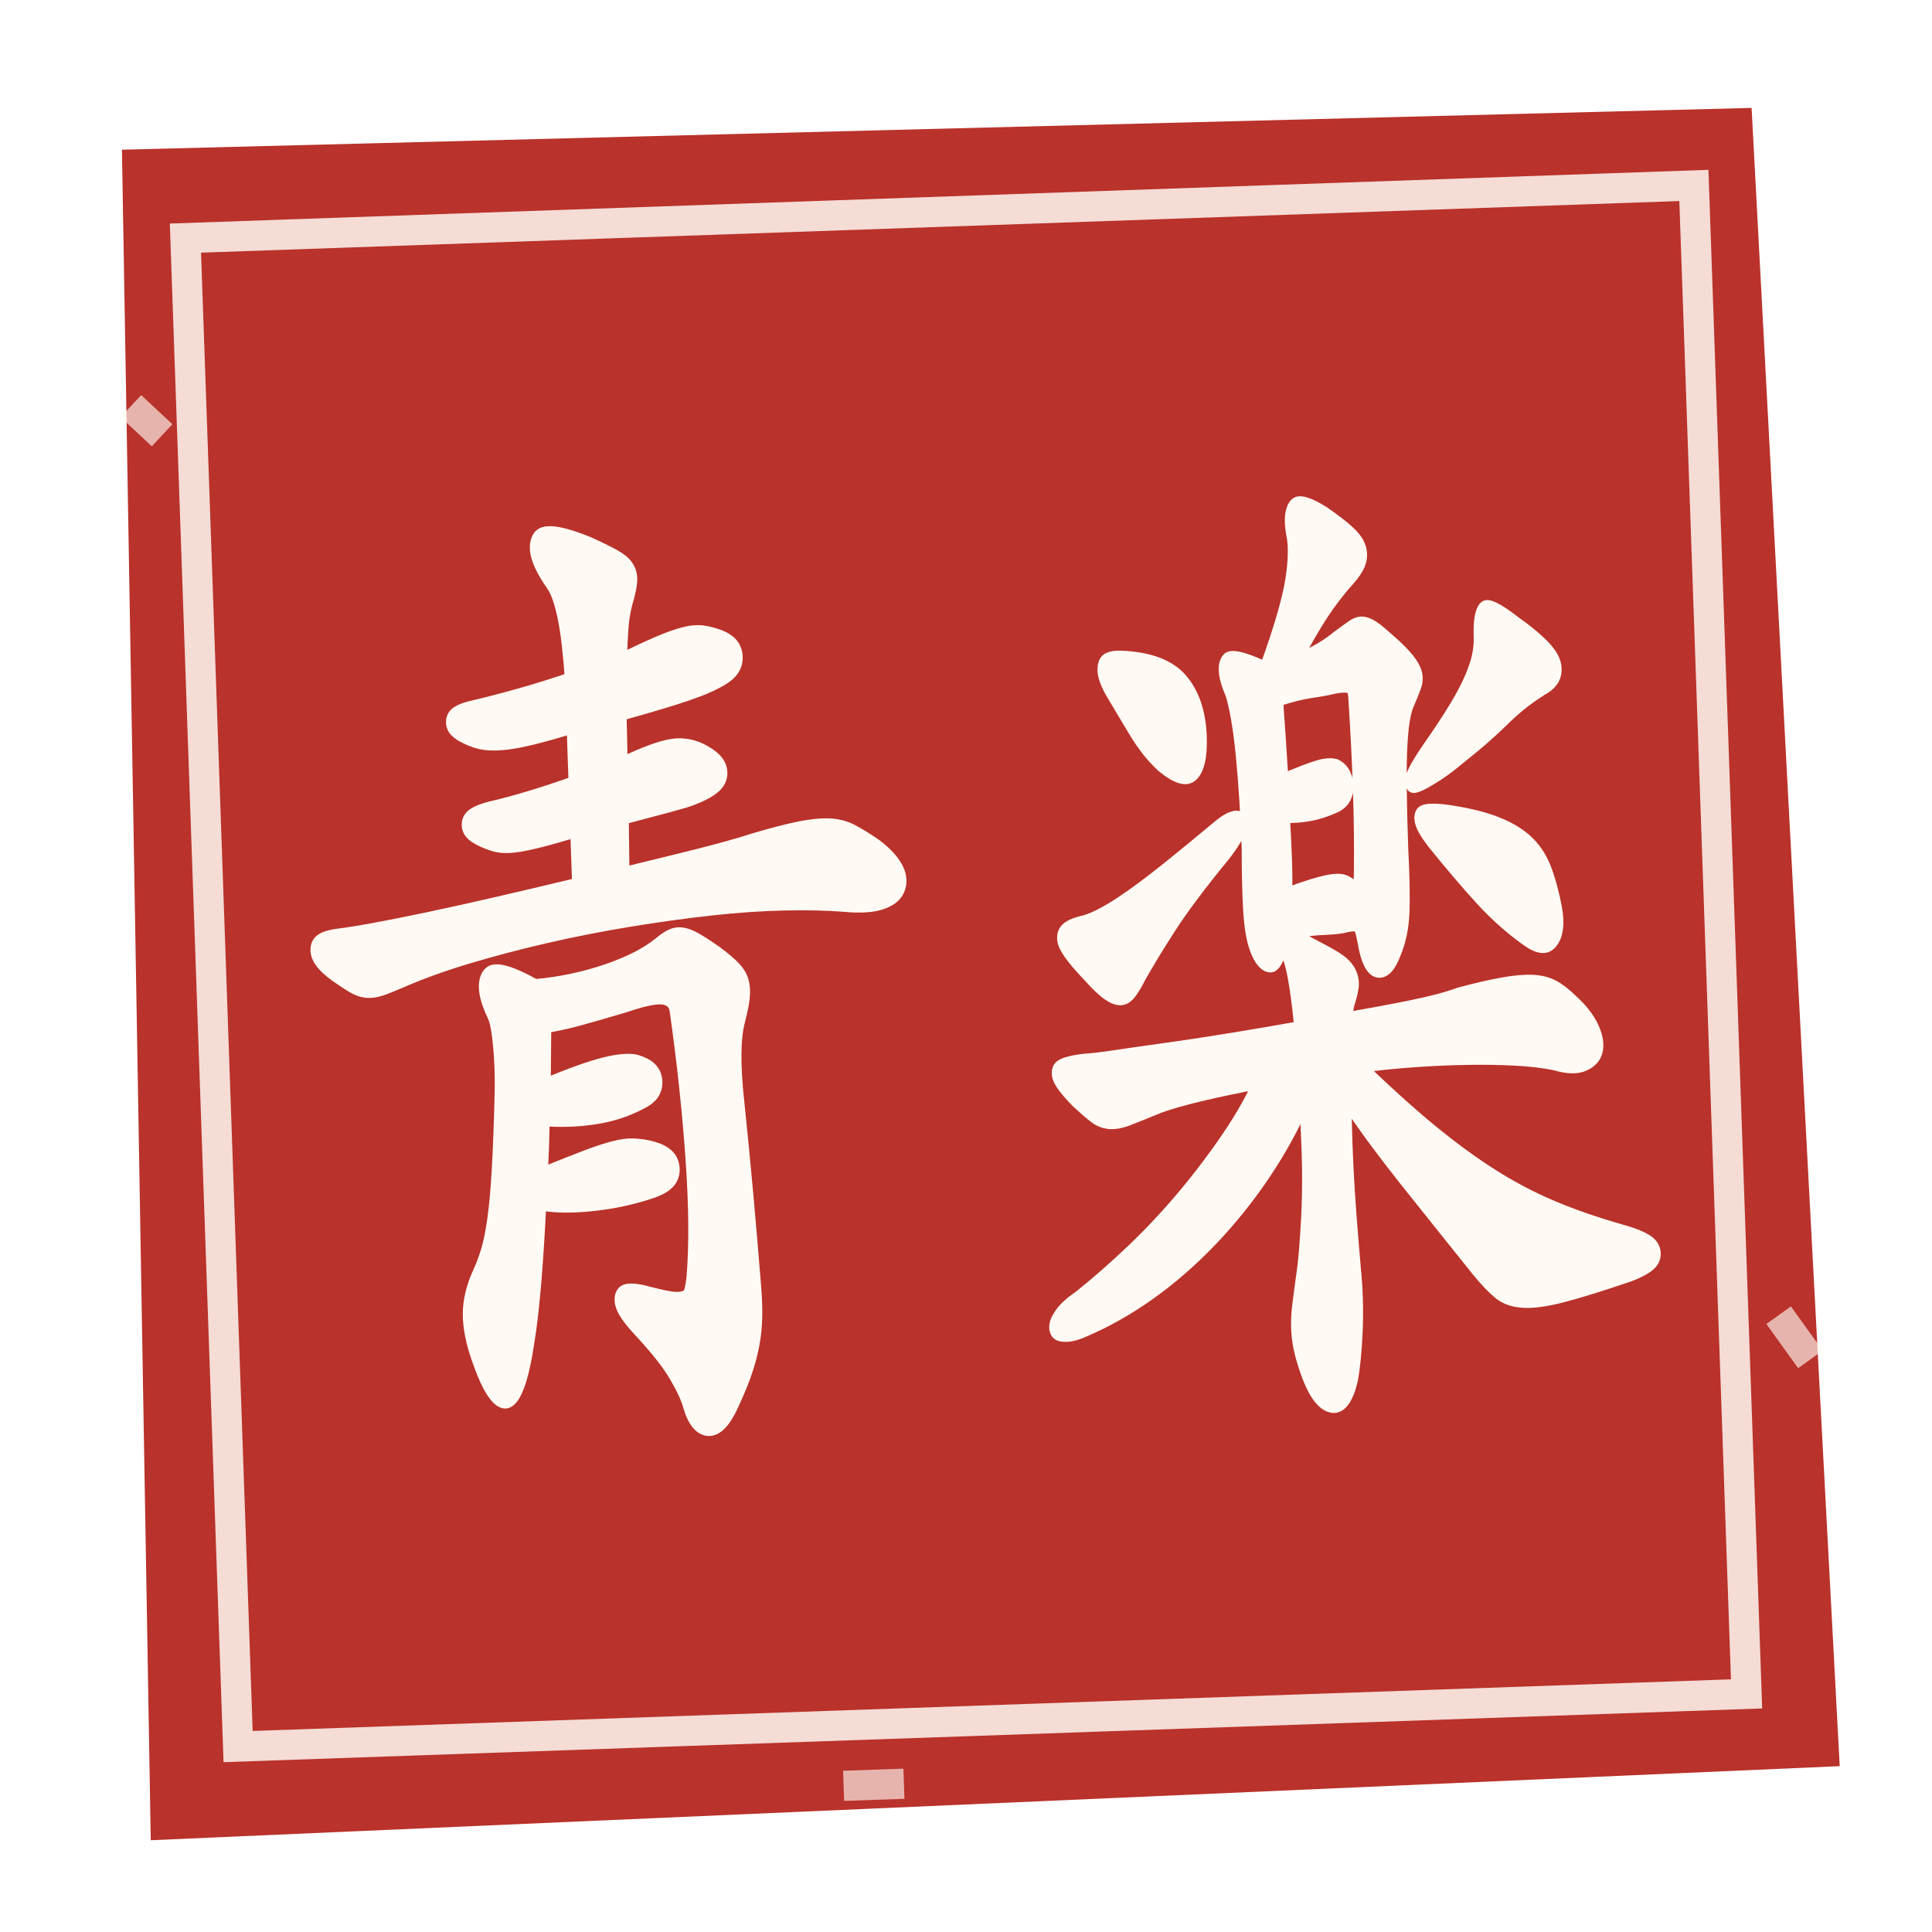
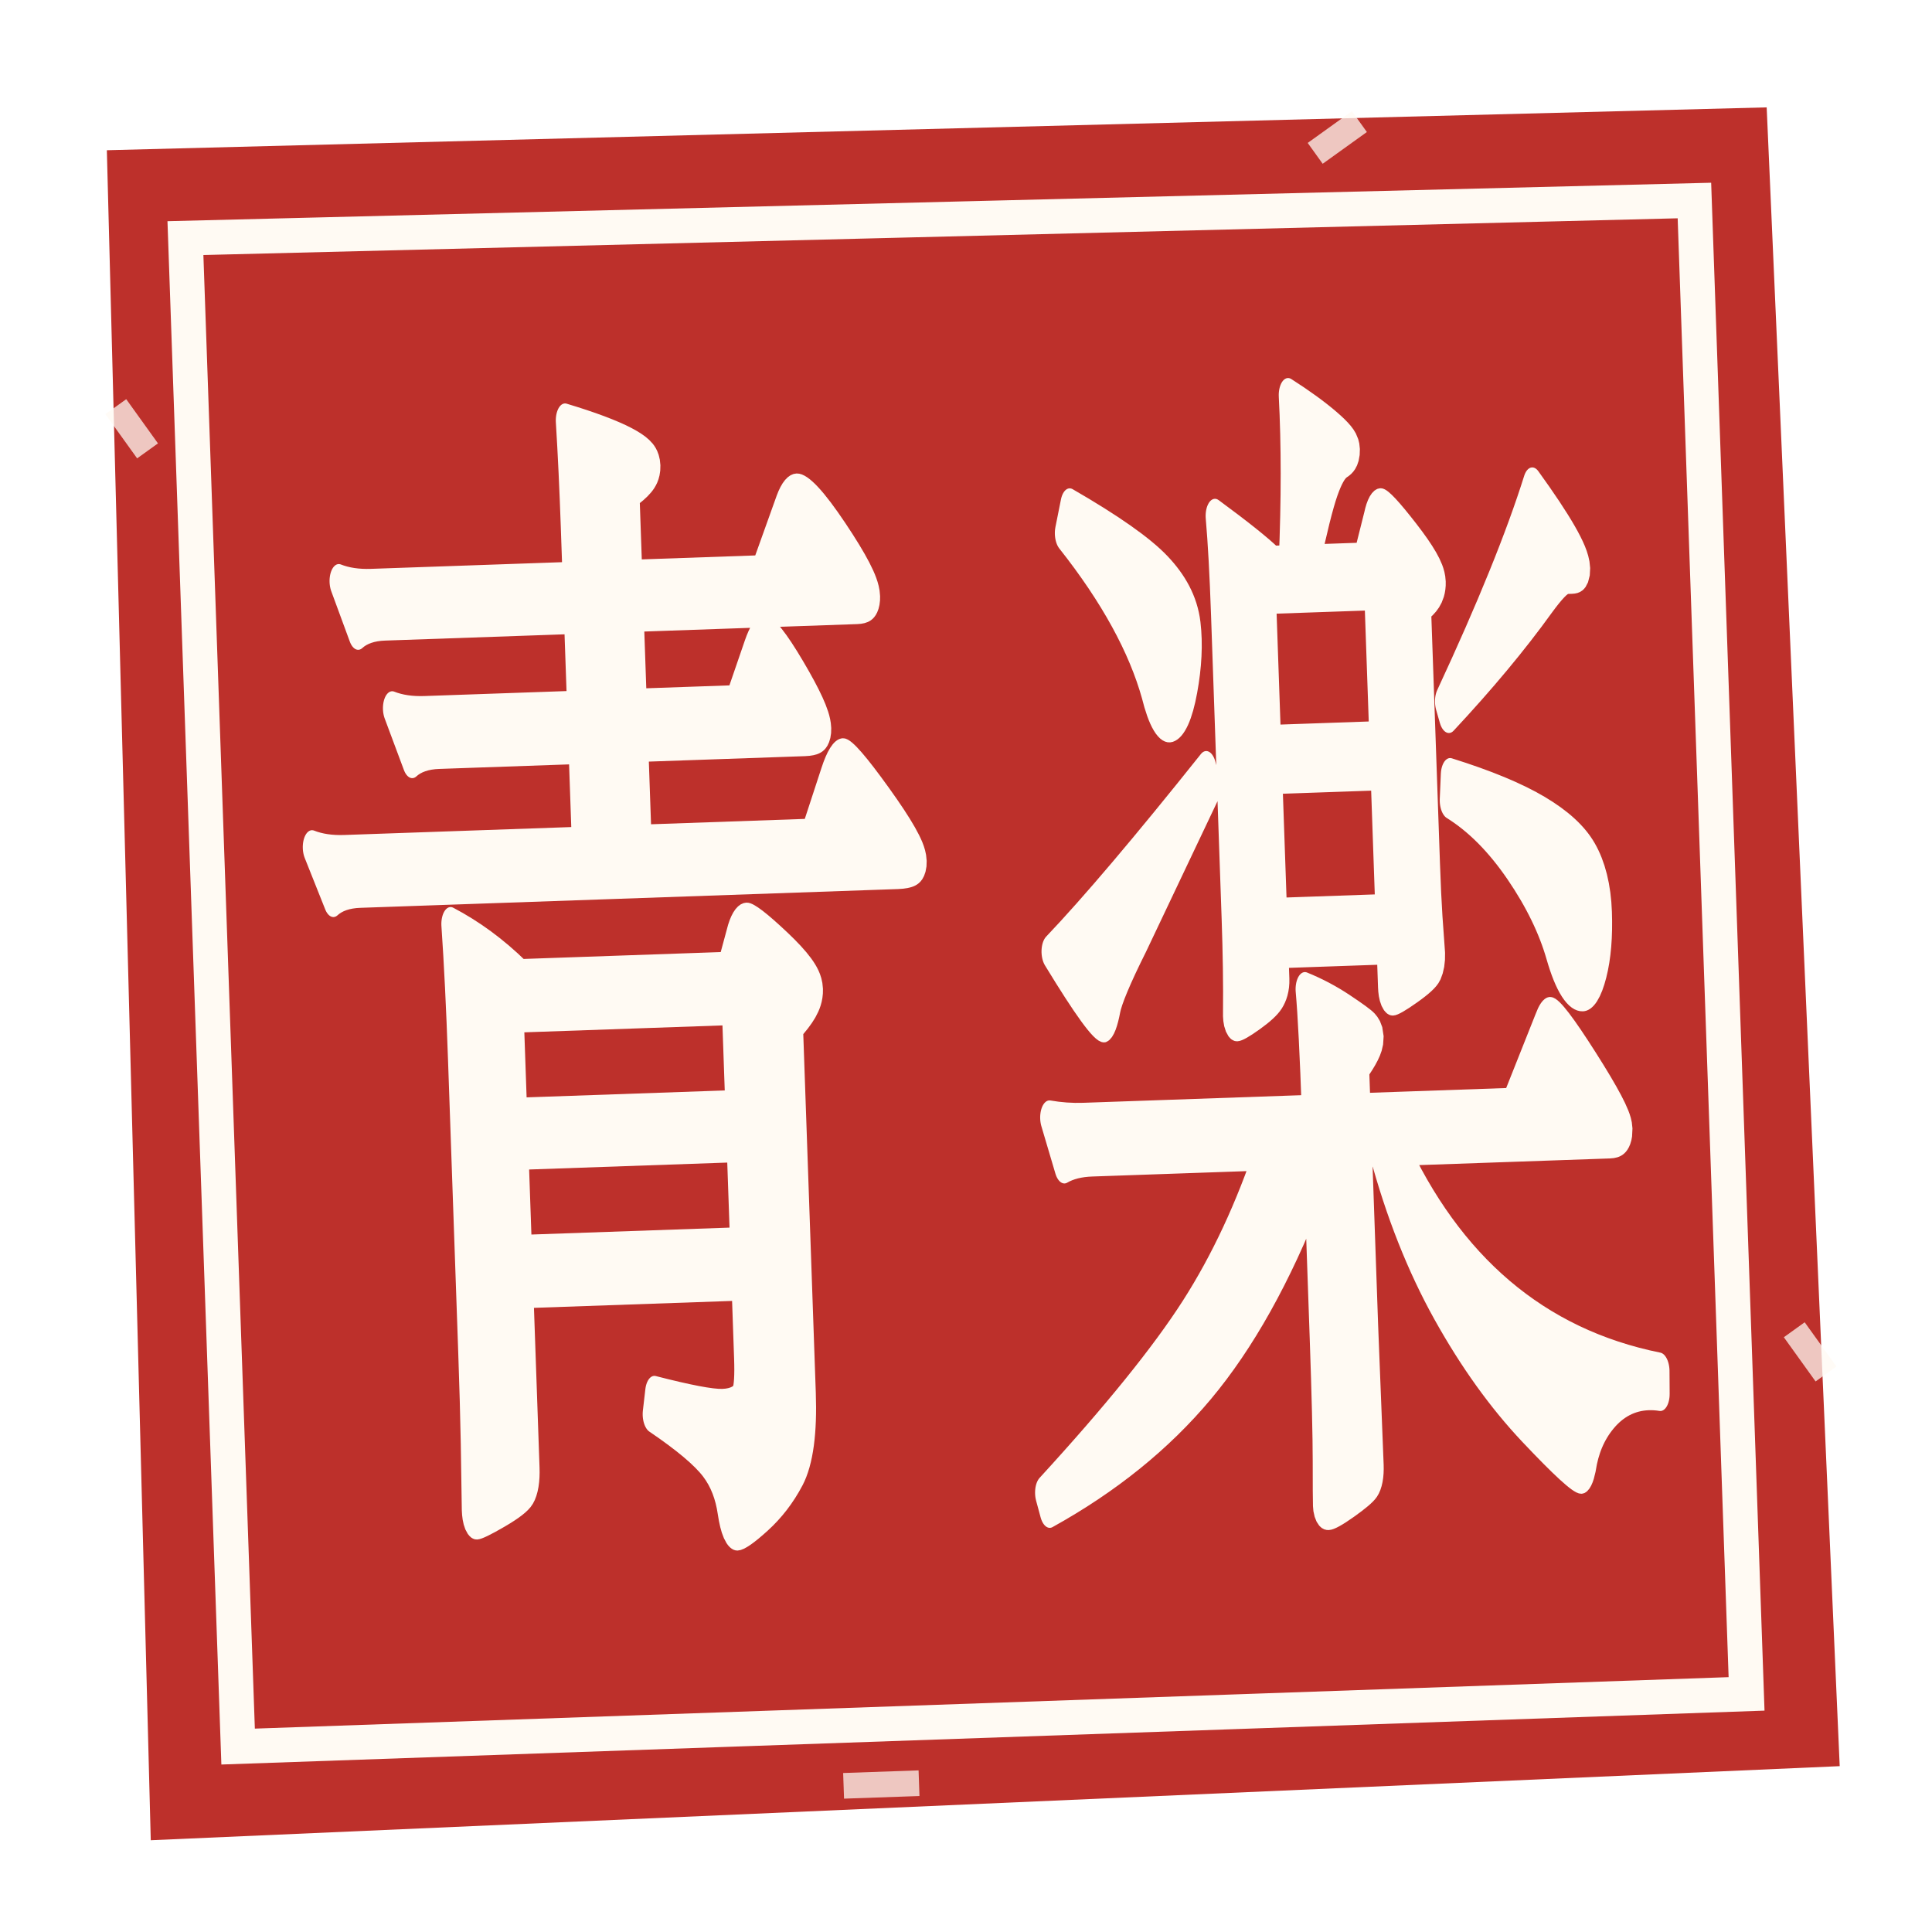
<svg xmlns="http://www.w3.org/2000/svg" viewBox="0 0 128 128">
  <g transform="rotate(-2 64 64)">
-     <path d="M10 8 118 9 120 119 8 120Z" fill="#b9322b" />
-     <path d="M14 14H114V114H14Z" fill="none" stroke="#fffaf3" stroke-width="2" opacity=".85" />
-     <g transform="translate(21 94) scale(0.459906 -0.655022) translate(-9.3 15.1)">
-       <path d="M47.400 56.500Q41.100 55.300 38.050 55.100Q35.000 54.900 33.200 55.400Q30.000 56.300 30.050 57.150Q30.100 58.000 33.200 58.400Q36.100 58.800 39.900 59.450Q43.700 60.100 47.400 60.900Q47.200 65.100 46.650 67.400Q46.100 69.700 45.200 70.800Q42.200 74.000 43.300 75.250Q44.400 76.500 50.700 74.500Q53.000 73.700 54.300 73.150Q55.600 72.600 56.100 72.050Q56.600 71.500 56.500 70.850Q56.400 70.200 56.000 69.300Q55.300 67.900 55.050 66.400Q54.800 64.900 54.600 62.600Q57.800 63.600 60.000 64.200Q62.200 64.800 63.800 65.050Q65.400 65.300 66.650 65.150Q67.900 65.000 69.200 64.600Q71.400 63.900 71.300 62.650Q71.200 61.400 68.300 60.500Q66.900 60.000 63.850 59.350Q60.800 58.700 54.300 57.600L54.200 52.100Q59.100 53.600 61.600 53.800Q64.100 54.000 66.400 53.000Q68.900 51.900 68.450 50.800Q68.000 49.700 64.200 48.800Q63.400 48.600 60.650 48.150Q57.900 47.700 54.100 47.100L53.900 41.000Q59.500 41.800 64.500 42.550Q69.500 43.300 73.000 44.000Q76.900 44.700 79.450 45.000Q82.000 45.300 83.850 45.200Q85.700 45.100 87.200 44.500Q88.700 43.900 90.600 42.900Q92.500 41.800 93.300 40.750Q94.100 39.700 93.500 38.850Q92.900 38.000 90.950 37.600Q89.000 37.200 85.600 37.500Q82.000 37.800 77.000 37.850Q72.000 37.900 66.350 37.600Q60.700 37.300 54.600 36.750Q48.500 36.200 42.600 35.400Q36.700 34.600 31.250 33.600Q25.800 32.600 21.500 31.400Q19.700 30.900 18.500 30.650Q17.300 30.400 16.300 30.500Q15.300 30.600 14.300 31.050Q13.300 31.500 11.800 32.300Q9.300 33.700 9.400 34.650Q9.500 35.600 12.600 35.800Q14.400 35.900 17.750 36.250Q21.100 36.600 25.600 37.150Q30.100 37.700 35.600 38.450Q41.100 39.200 47.400 40.100L47.400 46.000Q44.200 45.400 42.200 45.100Q40.200 44.800 38.950 44.700Q37.700 44.600 36.850 44.650Q36.000 44.700 35.200 44.900Q31.800 45.800 31.800 46.700Q31.800 47.600 35.000 48.100Q37.900 48.500 41.100 49.100Q44.300 49.700 47.400 50.400ZM41.500 19.900Q47.200 21.400 50.250 21.850Q53.300 22.300 54.900 22.000Q57.500 21.400 57.600 20.200Q57.700 19.000 55.500 18.300Q52.300 17.200 48.600 16.900Q44.900 16.600 41.200 16.900Q41.000 13.900 40.600 10.900Q44.500 11.900 47.000 12.500Q49.500 13.100 51.150 13.350Q52.800 13.600 53.900 13.550Q55.000 13.500 56.200 13.300Q59.500 12.700 59.650 11.350Q59.800 10.000 56.800 9.300Q52.700 8.400 48.050 8.150Q43.400 7.900 40.300 8.400Q39.800 4.100 39.200 0.500Q38.600 -3.100 37.900 -5.600Q36.400 -11.300 34.450 -11.500Q32.500 -11.700 30.500 -7.100Q29.400 -4.600 29.500 -2.750Q29.600 -0.900 31.000 1.100Q31.800 2.200 32.400 3.450Q33.000 4.700 33.500 6.700Q34.000 8.700 34.400 11.750Q34.800 14.800 35.200 19.500Q35.400 22.100 35.200 24.400Q35.000 26.700 34.500 27.500Q32.700 30.400 34.000 31.350Q35.300 32.300 40.700 30.000Q46.000 30.200 50.950 31.250Q55.900 32.300 58.700 33.800Q59.600 34.300 60.400 34.550Q61.200 34.800 62.100 34.700Q63.000 34.600 64.150 34.100Q65.300 33.600 67.000 32.700Q68.600 31.800 69.450 31.150Q70.300 30.500 70.550 29.850Q70.800 29.200 70.600 28.300Q70.400 27.400 69.800 26.000Q68.700 23.300 69.300 17.700Q69.800 12.600 70.150 8.100Q70.500 3.600 70.800 -1.100Q70.900 -2.700 70.800 -4.000Q70.700 -5.300 70.300 -6.600Q69.900 -7.900 69.150 -9.300Q68.400 -10.700 67.100 -12.500Q65.300 -15.100 63.400 -15.000Q61.500 -14.900 60.700 -12.600Q60.300 -11.400 58.800 -9.450Q57.300 -7.500 53.700 -4.600Q51.000 -2.400 51.500 -1.550Q52.000 -0.700 55.600 -1.500Q57.500 -1.900 58.650 -2.050Q59.800 -2.200 60.500 -2.050Q61.200 -1.900 61.450 -1.350Q61.700 -0.800 61.900 0.200Q62.700 5.000 62.350 12.150Q62.000 19.300 60.800 27.300Q60.600 28.500 59.150 28.750Q57.700 29.000 53.500 28.100Q49.100 27.300 46.650 26.900Q44.200 26.500 41.900 26.300Z" fill="#fffaf3" stroke="#fffaf3" stroke-width="1.8" stroke-linejoin="round" />
+     <path d="M9 8 119 9 120 119 8 120Z" fill="#bd302b" />
+     <path d="M14 14 114 15 114 114 14 114Z" fill="none" stroke="#fffaf3" stroke-width="2.3" />
+     <g transform="translate(21 101) scale(0.426439 -0.783898) translate(-2.4 16.9)">
+       <path d="M44.200 61.000L14.800 61.000Q12.100 61.000 10.600 60.300L8.000 64.600Q10.100 64.100 13.000 64.100L44.200 64.100L44.200 68.600Q44.200 73.400 44.000 77.500Q57.000 75.100 57.000 73.500Q57.000 72.600 53.600 71.400L53.600 64.100L73.500 64.100L77.600 69.700Q78.500 70.900 79.600 70.900Q81.400 70.900 85.900 66.950Q90.400 63.000 90.400 61.800Q90.400 61.000 88.200 61.000L53.600 61.000L53.600 53.200L68.800 53.200L71.900 57.600Q72.900 59.000 73.700 59.000Q75.000 59.000 78.550 55.450Q82.100 51.900 82.100 50.800Q82.100 50.000 79.400 50.000L53.600 50.000L53.600 41.700L79.800 41.700L83.100 46.600Q84.300 48.400 85.350 48.400Q86.400 48.400 91.300 44.400Q96.200 40.400 96.200 39.300Q96.200 38.500 93.100 38.500L9.500 38.500Q6.800 38.500 5.300 37.800L2.400 42.200Q4.500 41.700 7.400 41.700L44.200 41.700L44.200 50.000L22.500 50.000Q19.800 50.000 18.300 49.300L15.600 53.700Q17.700 53.200 20.600 53.200L44.200 53.200ZM34.200 30.700L66.100 30.700L67.800 33.700Q68.500 34.800 69.500 34.800Q70.500 34.800 74.950 32.350Q79.400 29.900 79.400 28.800Q79.400 27.700 76.100 25.900L76.100 -5.300Q76.100 -10.000 74.000 -12.000Q71.900 -14.000 68.750 -15.450Q65.600 -16.900 64.600 -16.900Q63.600 -16.900 63.200 -15.000Q62.700 -12.500 60.550 -10.850Q58.400 -9.200 52.100 -6.700L52.600 -4.900Q60.700 -6.200 63.100 -6.200Q65.500 -6.200 66.050 -5.350Q66.600 -4.500 66.600 -2.200L66.600 4.200L32.800 4.200L32.800 -10.800Q32.800 -12.100 32.100 -12.700Q31.400 -13.300 28.150 -14.250Q24.900 -15.200 24.200 -15.200Q23.500 -15.200 23.500 -14.200L23.700 -8.600Q23.800 -5.200 23.800 -0.900L23.800 23.900Q23.800 30.500 23.500 35.300Q29.300 33.500 34.200 30.700ZM66.600 19.000L66.600 27.500L32.800 27.500L32.800 19.000ZM66.600 7.400L66.600 15.900L32.800 15.900L32.800 7.400Z" fill="#fffaf3" stroke="#fffaf3" stroke-width="3.0" stroke-linejoin="round" />
    </g>
-     <g transform="translate(69 94) scale(0.446429 -0.664452) translate(-7 15.4)">
-       <path d="M70.000 -2.100Q66.900 0.700 64.400 2.950Q61.900 5.200 59.700 7.200Q57.500 9.200 55.450 11.200Q53.400 13.200 51.400 15.400Q51.300 13.200 51.300 10.800Q51.300 8.400 51.400 6.050Q51.500 3.700 51.650 1.650Q51.800 -0.400 51.900 -1.800Q52.200 -4.900 51.850 -7.900Q51.500 -10.900 50.900 -12.700Q49.800 -15.400 47.800 -15.150Q45.800 -14.900 44.400 -12.200Q43.800 -11.000 43.450 -9.950Q43.100 -8.900 43.050 -7.800Q43.000 -6.700 43.300 -5.400Q43.600 -4.100 44.100 -2.200Q44.600 -0.400 45.100 3.450Q45.600 7.300 45.500 11.700L45.500 15.500Q42.700 11.600 38.950 8.150Q35.200 4.700 30.750 1.800Q26.300 -1.100 21.450 -3.250Q16.600 -5.400 11.600 -6.700Q9.800 -7.200 8.600 -7.150Q7.400 -7.100 7.200 -6.750Q7.000 -6.400 7.850 -5.600Q8.700 -4.800 10.800 -3.900Q14.800 -1.900 18.900 0.550Q23.000 3.000 26.750 5.800Q30.500 8.600 33.700 11.550Q36.900 14.500 39.000 17.400Q34.000 16.900 29.950 16.350Q25.900 15.800 23.700 15.300Q20.900 14.600 19.200 14.200Q17.500 13.800 16.250 13.900Q15.000 14.000 14.000 14.550Q13.000 15.100 11.500 16.100Q8.500 18.300 8.900 18.900Q9.300 19.500 12.900 19.700Q14.200 19.700 17.450 19.950Q20.700 20.200 25.050 20.500Q29.400 20.800 34.650 21.250Q39.900 21.700 45.100 22.200Q44.600 27.600 43.800 29.400Q42.900 31.000 43.550 31.350Q44.200 31.700 47.000 30.500Q49.400 29.600 50.750 29.000Q52.100 28.400 52.650 27.750Q53.200 27.100 53.050 26.450Q52.900 25.800 52.400 24.900Q52.200 24.500 52.100 24.000Q52.000 23.500 51.800 22.900Q57.200 23.400 61.650 23.900Q66.100 24.400 68.800 25.000Q72.700 25.600 75.350 25.850Q78.000 26.100 79.800 26.000Q81.600 25.900 82.900 25.400Q84.200 24.900 85.600 23.900Q87.600 22.600 88.450 21.300Q89.300 20.000 88.900 19.200Q88.500 18.400 86.900 18.000Q85.300 17.600 82.600 18.200Q80.200 18.600 76.900 18.800Q73.600 19.000 69.750 19.050Q65.900 19.100 61.700 19.000Q57.500 18.900 53.100 18.600Q59.400 14.200 64.050 11.450Q68.700 8.700 72.950 6.750Q77.200 4.800 81.700 3.400Q86.200 2.000 92.200 0.700Q96.300 -0.200 96.450 -1.200Q96.600 -2.200 92.700 -3.100Q86.300 -4.400 82.600 -4.950Q78.900 -5.500 76.650 -5.350Q74.400 -5.200 73.050 -4.400Q71.700 -3.600 70.000 -2.100ZM61.100 40.000Q61.200 35.800 60.950 33.600Q60.700 31.400 59.500 29.700Q58.400 27.900 56.900 28.050Q55.400 28.200 54.900 30.800Q54.500 32.600 54.050 32.700Q53.600 32.800 52.600 32.700Q51.400 32.500 49.250 32.500Q47.100 32.500 43.100 32.200Q42.300 28.900 40.950 28.950Q39.600 29.000 38.800 30.700Q38.200 31.900 38.100 34.250Q38.000 36.600 38.200 40.500Q38.200 42.800 38.100 45.250Q38.000 47.700 37.800 49.850Q37.600 52.000 37.250 53.650Q36.900 55.300 36.500 56.200Q35.200 58.400 36.050 59.100Q36.900 59.800 41.600 58.200L41.800 58.300Q45.200 64.000 46.050 67.000Q46.900 70.000 46.400 71.800Q46.000 73.800 47.000 74.350Q48.000 74.900 51.300 73.400Q53.700 72.200 54.900 71.400Q56.100 70.600 56.400 69.950Q56.700 69.300 56.250 68.650Q55.800 68.000 54.800 67.300Q52.500 65.700 50.550 63.850Q48.600 62.000 45.800 58.700Q49.500 59.400 52.600 61.000Q53.900 61.600 54.700 61.950Q55.500 62.300 56.200 62.300Q56.900 62.300 57.750 61.950Q58.600 61.600 59.800 60.800Q61.600 59.700 62.600 58.900Q63.600 58.100 63.950 57.500Q64.300 56.900 63.950 56.300Q63.600 55.700 62.900 54.700Q62.500 54.200 62.150 53.250Q61.800 52.300 61.550 50.550Q61.300 48.800 61.200 46.200Q61.100 43.600 61.100 40.000ZM51.700 48.200Q53.200 47.700 53.300 46.500Q53.400 45.300 51.700 44.700Q49.600 44.100 47.650 43.900Q45.700 43.700 43.700 43.800Q43.800 41.400 43.800 39.200Q43.800 37.000 43.600 35.500Q45.800 36.000 47.450 36.300Q49.100 36.600 50.200 36.700Q51.300 36.800 52.000 36.700Q52.700 36.600 53.200 36.300Q54.400 35.800 54.500 36.050Q54.600 36.300 54.700 37.500Q55.000 41.700 55.000 46.100Q55.000 50.500 54.800 54.900Q54.800 56.100 54.300 56.400Q53.800 56.700 51.900 56.500Q50.500 56.300 48.400 56.150Q46.300 56.000 43.300 55.400Q43.400 53.700 43.500 51.500Q43.600 49.300 43.700 46.900Q47.600 47.900 49.150 48.150Q50.700 48.400 51.700 48.200ZM21.600 28.300Q20.800 27.300 20.100 26.750Q19.400 26.200 18.550 26.200Q17.700 26.200 16.600 26.750Q15.500 27.300 13.900 28.600Q10.300 31.300 10.350 32.200Q10.400 33.100 13.600 33.500Q14.800 33.700 16.450 34.250Q18.100 34.800 20.500 35.850Q22.900 36.900 26.100 38.500Q29.300 40.100 33.700 42.400Q35.000 43.100 35.950 43.300Q36.900 43.500 37.200 43.250Q37.500 43.000 36.900 42.200Q36.300 41.400 34.800 40.200Q29.300 36.000 26.450 33.250Q23.600 30.500 21.600 28.300ZM79.000 30.700Q75.500 32.500 72.450 34.900Q69.400 37.300 65.600 40.700Q63.700 42.500 64.000 43.050Q64.300 43.600 67.500 43.300Q71.900 42.800 74.850 42.000Q77.800 41.200 79.600 40.050Q81.400 38.900 82.250 37.250Q83.100 35.600 83.600 33.400Q84.100 31.200 82.800 30.300Q81.500 29.400 79.000 30.700ZM77.200 52.900Q76.400 52.400 75.100 51.650Q73.800 50.900 72.350 50.150Q70.900 49.400 69.300 48.600Q67.700 47.800 66.400 47.300Q63.100 46.000 62.800 46.450Q62.500 46.900 65.200 49.400Q67.900 51.800 69.600 53.550Q71.300 55.300 72.200 56.650Q73.100 58.000 73.400 58.950Q73.700 59.900 73.700 60.700Q73.700 63.100 74.600 63.450Q75.500 63.800 78.900 61.900Q83.800 59.400 84.600 57.950Q85.400 56.500 82.700 55.600Q81.200 55.000 79.950 54.400Q78.700 53.800 77.200 52.900ZM25.800 49.300Q23.700 50.700 22.000 52.750Q20.300 54.800 18.600 56.900Q17.400 58.500 17.850 59.200Q18.300 59.900 21.000 59.700Q26.900 59.300 29.350 57.250Q31.800 55.200 31.800 51.800Q31.800 48.900 30.300 48.200Q28.800 47.500 25.800 49.300Z" fill="#fffaf3" stroke="#fffaf3" stroke-width="1.8" stroke-linejoin="round" />
+     <g transform="translate(68 101) scale(0.43022 -0.790598) translate(-3 17.1)">
+       <path d="M45.500 62.500Q46.600 70.300 46.400 76.500Q50.400 75.000 53.000 73.700Q55.600 72.400 55.600 71.850Q55.600 71.300 54.500 70.950Q53.400 70.600 52.150 68.850Q50.900 67.100 48.800 62.500L57.000 62.500L58.800 65.900Q59.300 67.000 60.050 67.000Q60.800 67.000 64.450 64.250Q68.100 61.500 68.100 60.500Q68.100 59.500 65.700 58.600L65.700 36.900Q65.700 34.200 65.800 32.400L66.000 29.400Q66.000 28.700 65.550 28.200Q65.100 27.700 62.450 26.750Q59.800 25.800 59.150 25.800Q58.500 25.800 58.500 26.700L58.500 30.100L41.900 30.100L41.900 27.700Q41.900 27.000 41.150 26.400Q40.400 25.800 38.050 24.950Q35.700 24.100 35.050 24.100Q34.400 24.100 34.500 24.900Q34.800 28.500 34.800 32.900L34.800 58.400Q34.800 63.500 34.500 66.600Q41.000 63.800 43.300 62.500ZM41.900 47.500L58.500 47.500L58.500 59.800L41.900 59.800ZM58.500 44.700L41.900 44.700L41.900 33.000L58.500 33.000ZM12.200 67.900Q22.500 64.400 26.150 62.150Q29.800 59.900 30.150 57.600Q30.500 55.300 29.350 52.450Q28.200 49.600 26.500 49.350Q24.800 49.100 23.600 52.200Q20.800 58.500 11.200 65.600ZM83.500 68.300Q90.400 62.700 90.400 61.200Q90.400 60.600 89.000 60.600L88.300 60.600Q87.500 60.600 84.900 58.800Q78.500 54.300 69.300 49.300L68.800 50.400Q78.900 61.200 83.500 68.300ZM32.400 44.000L20.400 31.400Q16.400 27.400 15.800 25.950Q15.200 24.500 14.600 24.400Q13.400 24.300 6.900 30.600Q15.900 35.400 31.800 45.500ZM69.300 44.200Q78.200 42.500 83.200 40.750Q88.200 39.000 90.050 37.100Q91.900 35.200 91.900 32.350Q91.900 29.500 90.850 27.550Q89.800 25.600 88.400 25.600Q86.100 25.600 84.450 29.200Q82.800 32.800 78.500 36.500Q74.200 40.200 69.000 42.100ZM53.700 16.400L76.900 16.400L82.300 23.100Q82.900 23.900 83.400 23.900Q84.400 23.900 89.150 19.500Q93.900 15.100 93.900 14.150Q93.900 13.200 91.800 13.200L59.200 13.200Q71.300 -2.700 98.300 -6.200L98.200 -8.100Q97.300 -8.000 96.400 -8.000Q92.800 -8.000 90.100 -9.650Q87.400 -11.300 86.500 -13.900Q86.100 -14.800 85.600 -14.800Q84.500 -14.800 77.550 -10.500Q70.600 -6.200 65.000 -0.250Q59.400 5.700 56.200 13.200L53.700 13.200L53.700 -1.500L53.800 -13.300Q53.800 -14.300 53.200 -14.750Q52.600 -15.200 49.950 -16.150Q47.300 -17.100 46.500 -17.100Q45.700 -17.100 45.700 -16.550Q45.700 -16.000 45.900 -12.850Q46.100 -9.700 46.100 -2.600L46.100 10.000Q38.200 0.000 28.300 -6.000Q18.400 -12.000 3.600 -16.100L3.000 -14.700Q18.900 -5.900 26.200 -0.150Q33.500 5.600 38.700 13.200L12.000 13.200Q9.400 13.200 7.700 12.700L5.800 16.700Q8.400 16.400 11.000 16.400L46.100 16.400Q46.100 23.700 45.800 26.700Q49.100 25.900 52.050 24.750Q55.000 23.600 55.550 23.250Q56.100 22.900 56.100 22.600Q56.100 21.900 53.700 20.200Z" fill="#fffaf3" stroke="#fffaf3" stroke-width="3.0" stroke-linejoin="round" />
    </g>
-     <path d="m10 25 2 2m105 62 2 3M54 118h4" stroke="#fffaf3" stroke-width="2" opacity=".65" />
+     <path d="m9 25 2 3m107 62 2 3M54 118h5M92 9l-3 2" stroke="#fffaf3" stroke-width="1.7" opacity=".75" />
  </g>
</svg>
